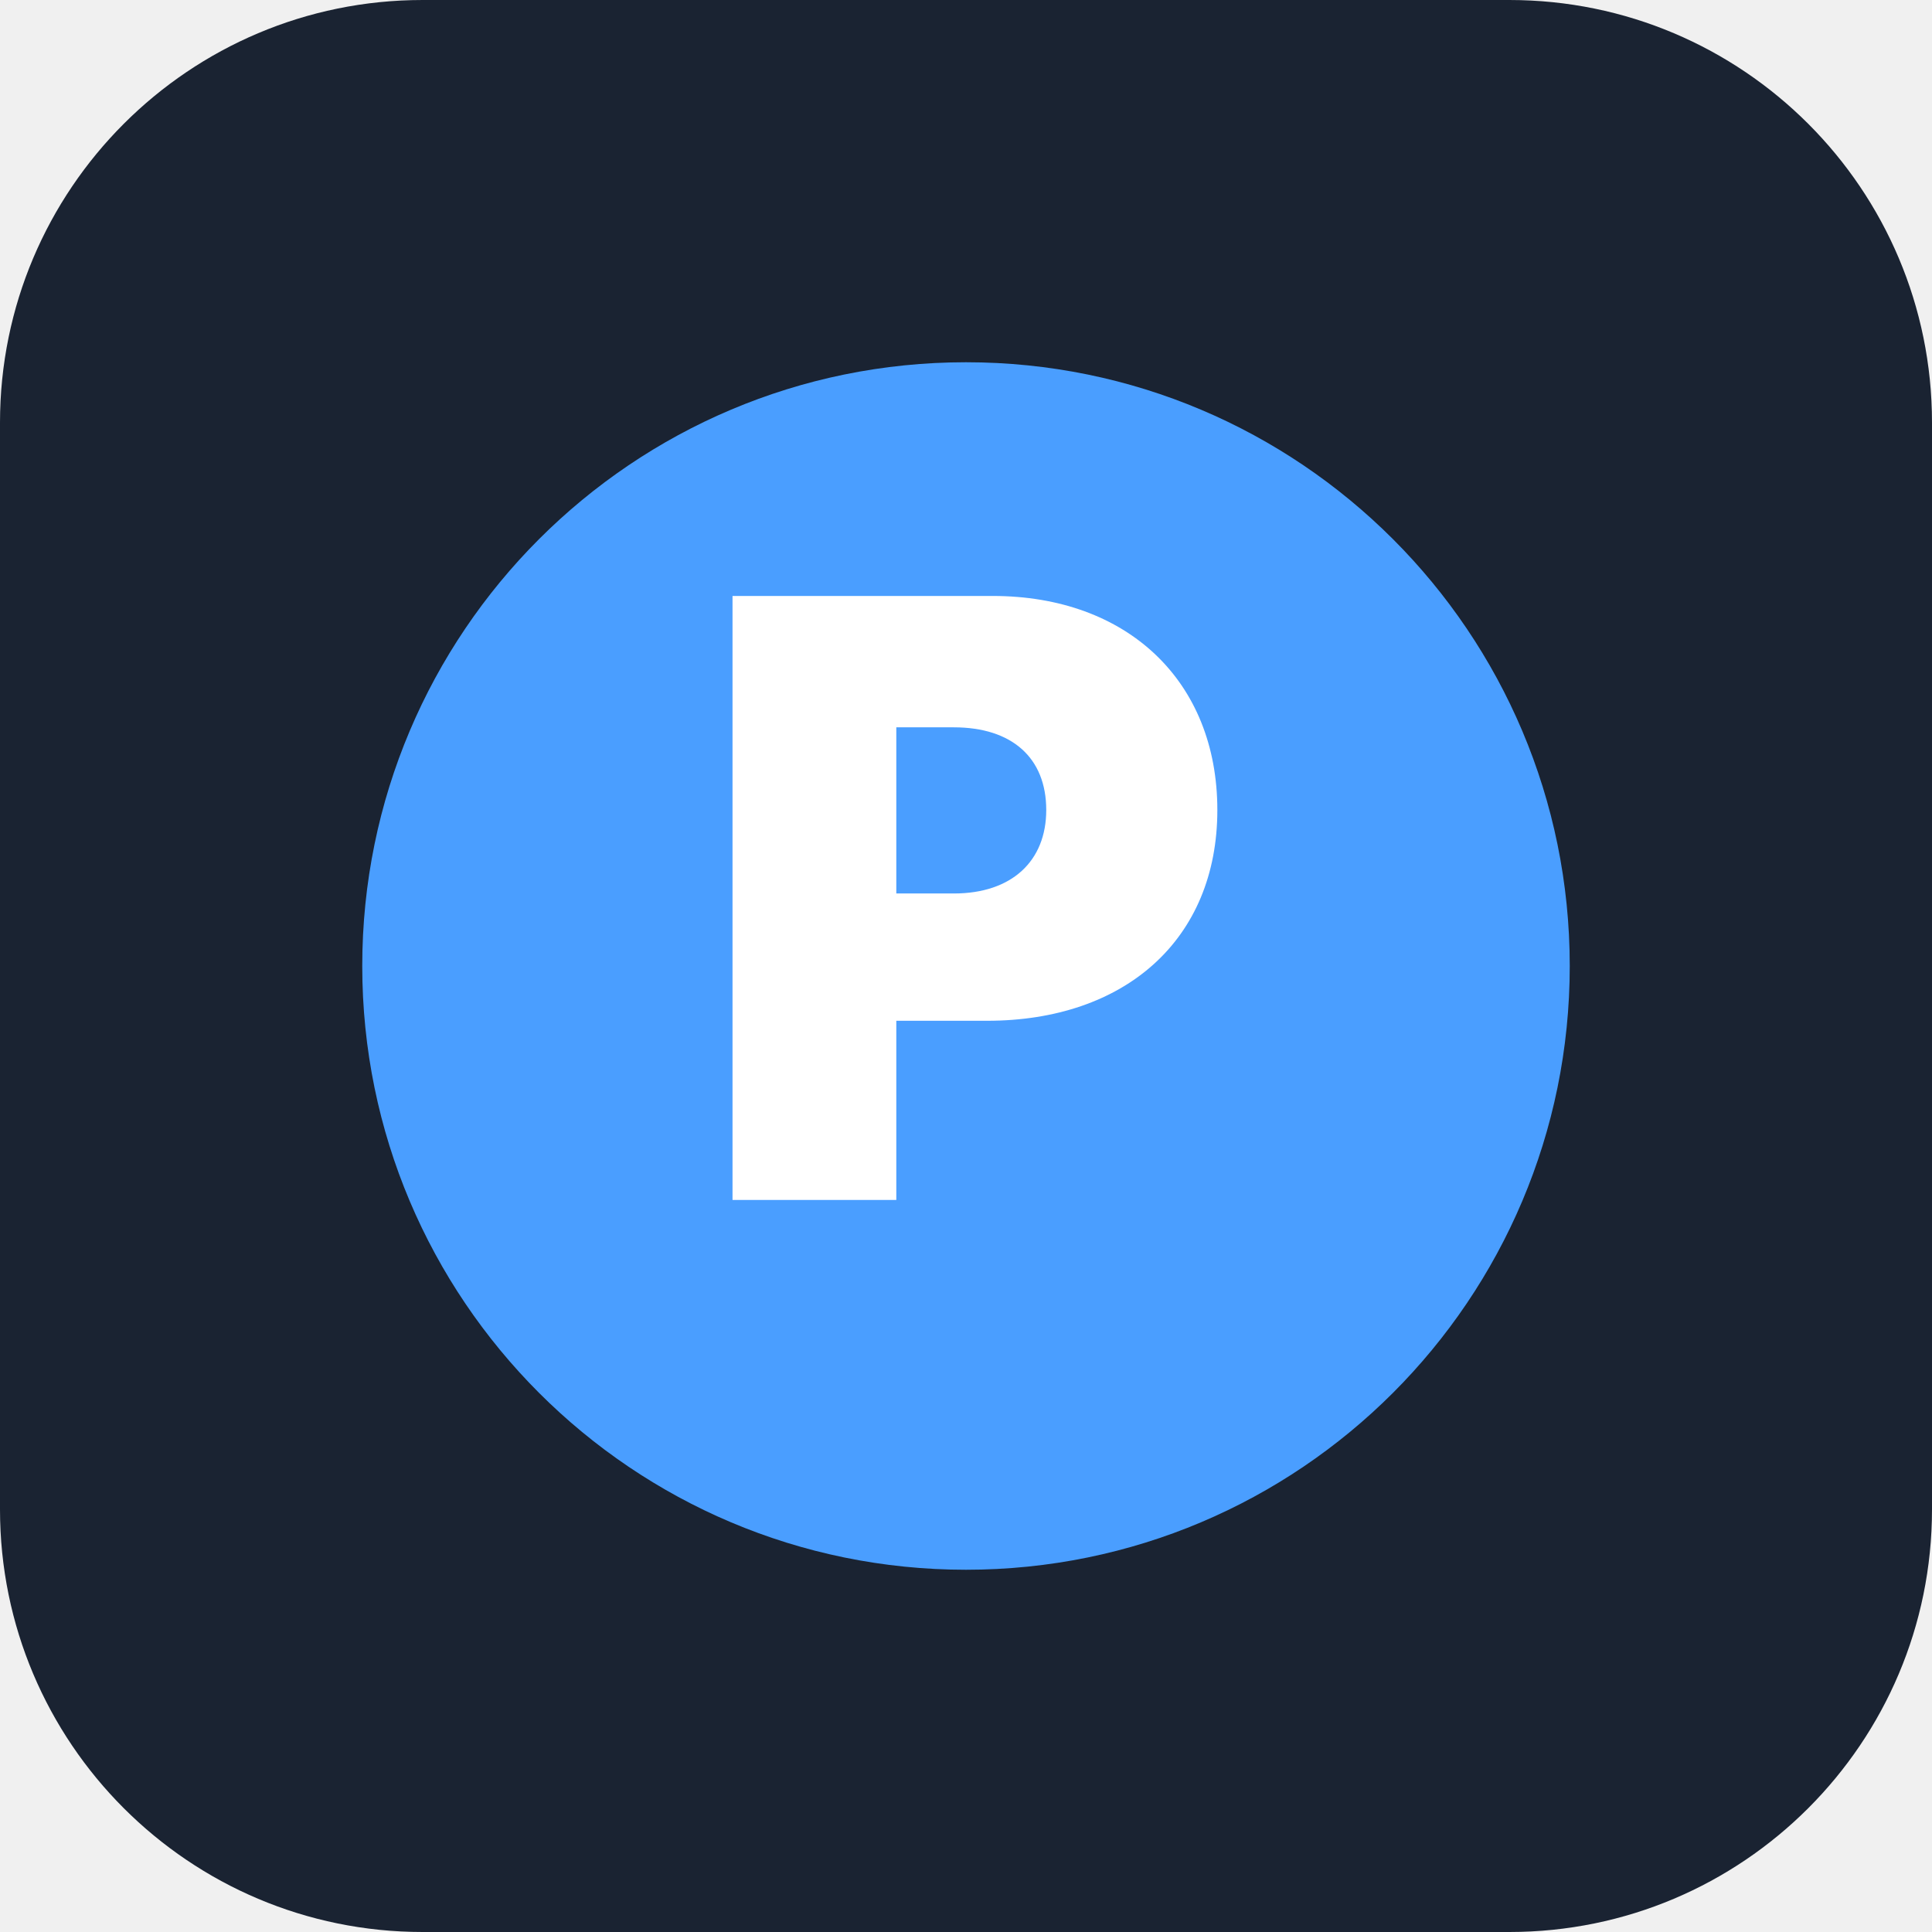
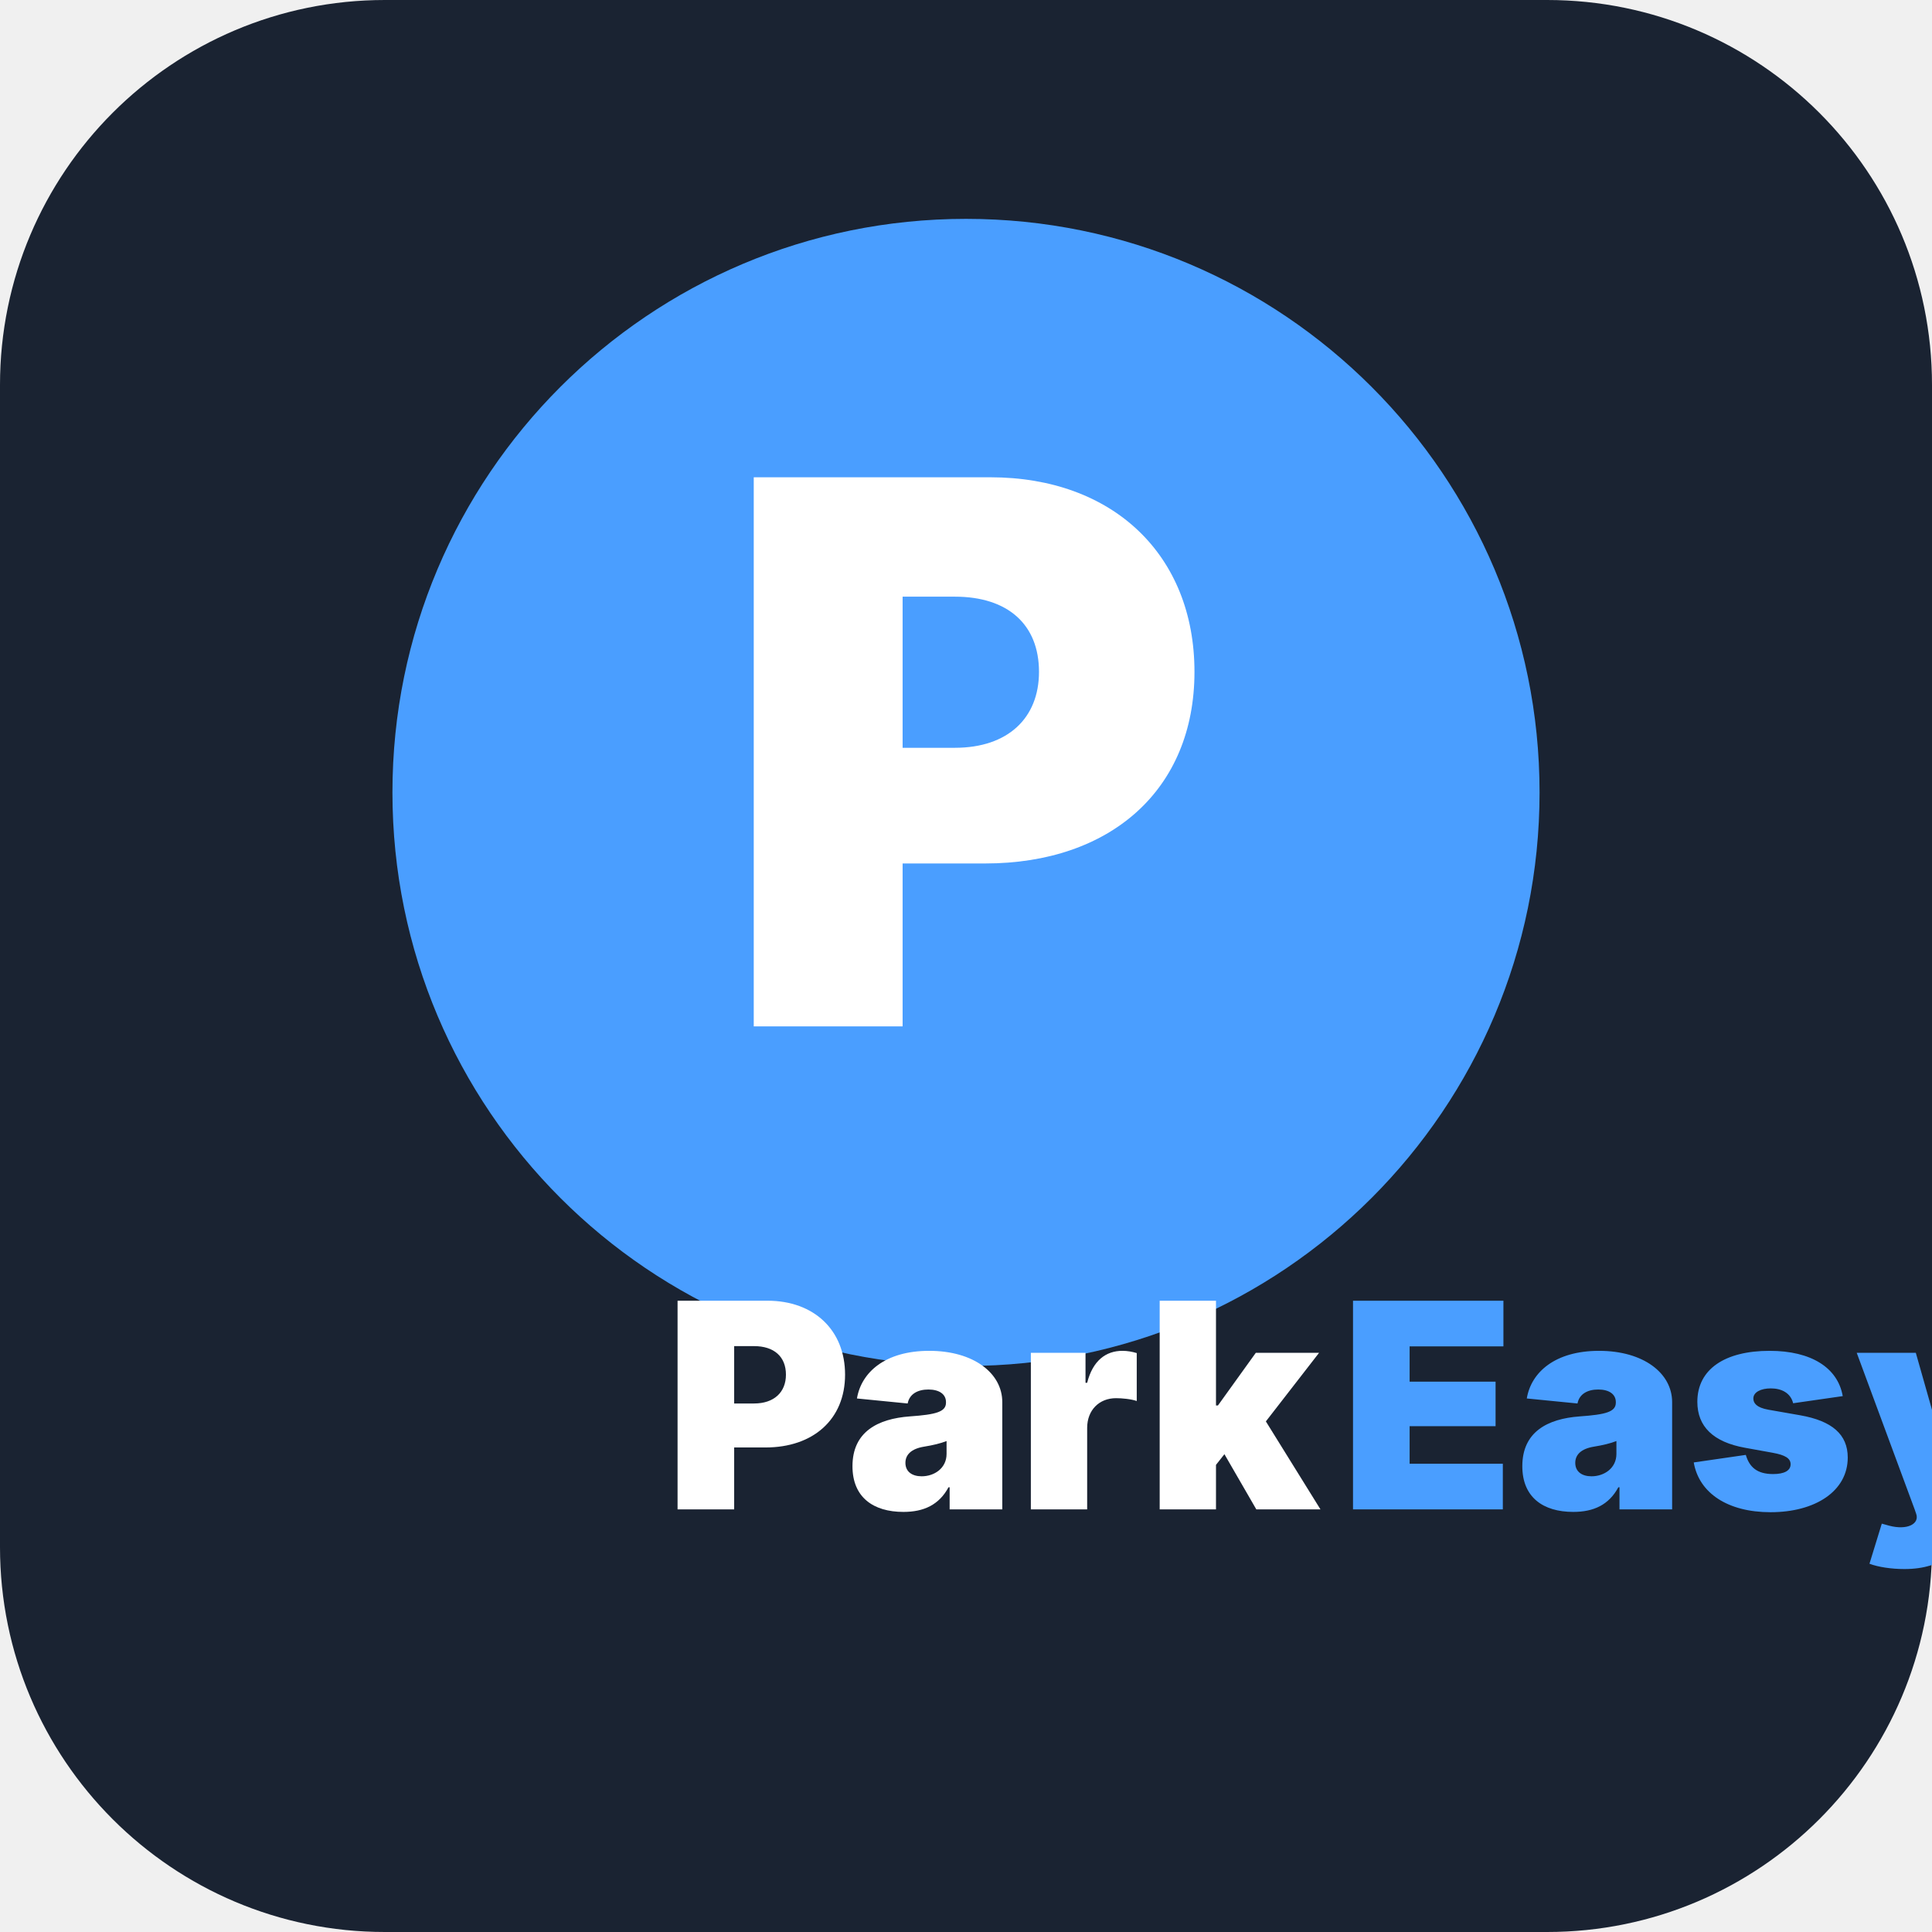
<svg xmlns="http://www.w3.org/2000/svg" width="512" height="512" viewBox="0 0 512 512">
-   <rect width="512" height="512" rx="112" fill="#1a2332" />
-   <circle cx="256" cy="256" r="160" fill="#4a9eff" />
-   <text x="256" y="318" text-anchor="middle" font-family="-apple-system,system-ui,sans-serif" font-size="220" font-weight="900" fill="white">P</text>
+   <rect width="512" height="512" rx="102" fill="#1a2332" />
+   <circle cx="256" cy="210" r="152" fill="#4a9eff" />
+   <text x="256" y="272" text-anchor="middle" font-family="-apple-system,system-ui,'Helvetica Neue',sans-serif" font-size="200" font-weight="900" fill="white">P</text>
+   <text x="176" y="400" text-anchor="start" font-family="-apple-system,system-ui,'Helvetica Neue',sans-serif" font-size="76" font-weight="900" fill="white">Park</text>
+   <text x="355" y="400" text-anchor="start" font-family="-apple-system,system-ui,'Helvetica Neue',sans-serif" font-size="76" font-weight="900" fill="#4a9eff">Easy</text>
</svg>
